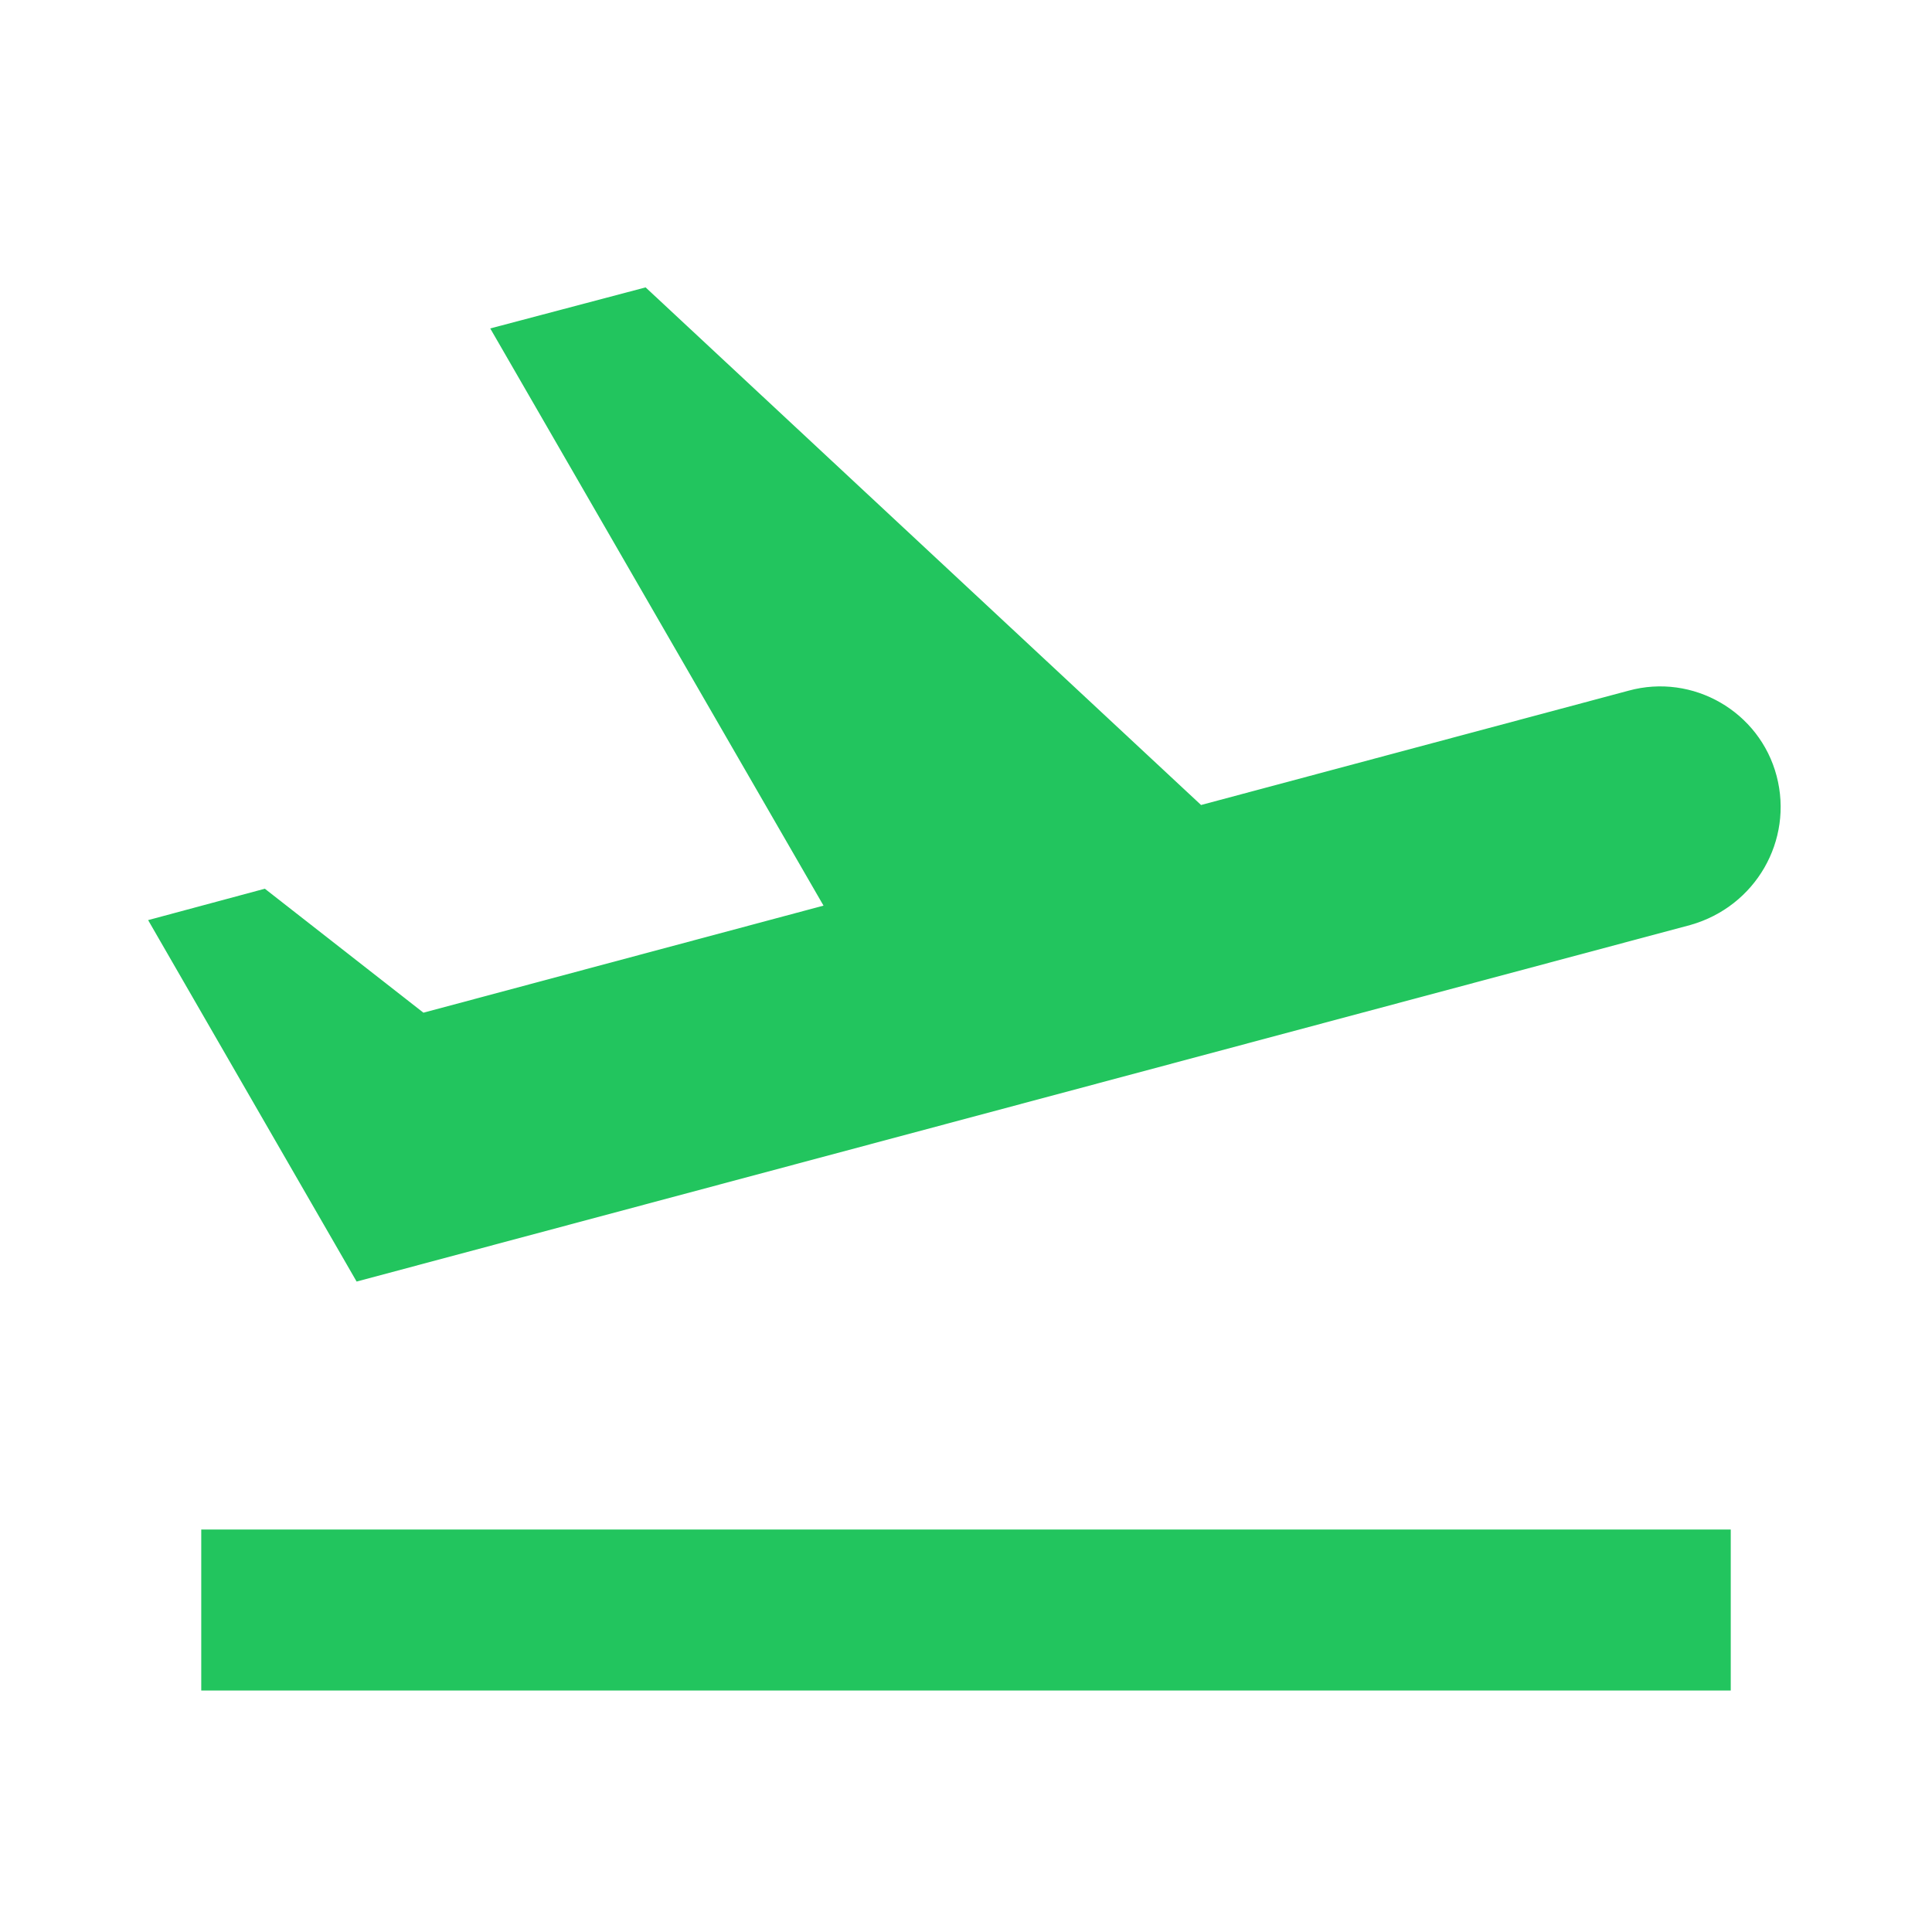
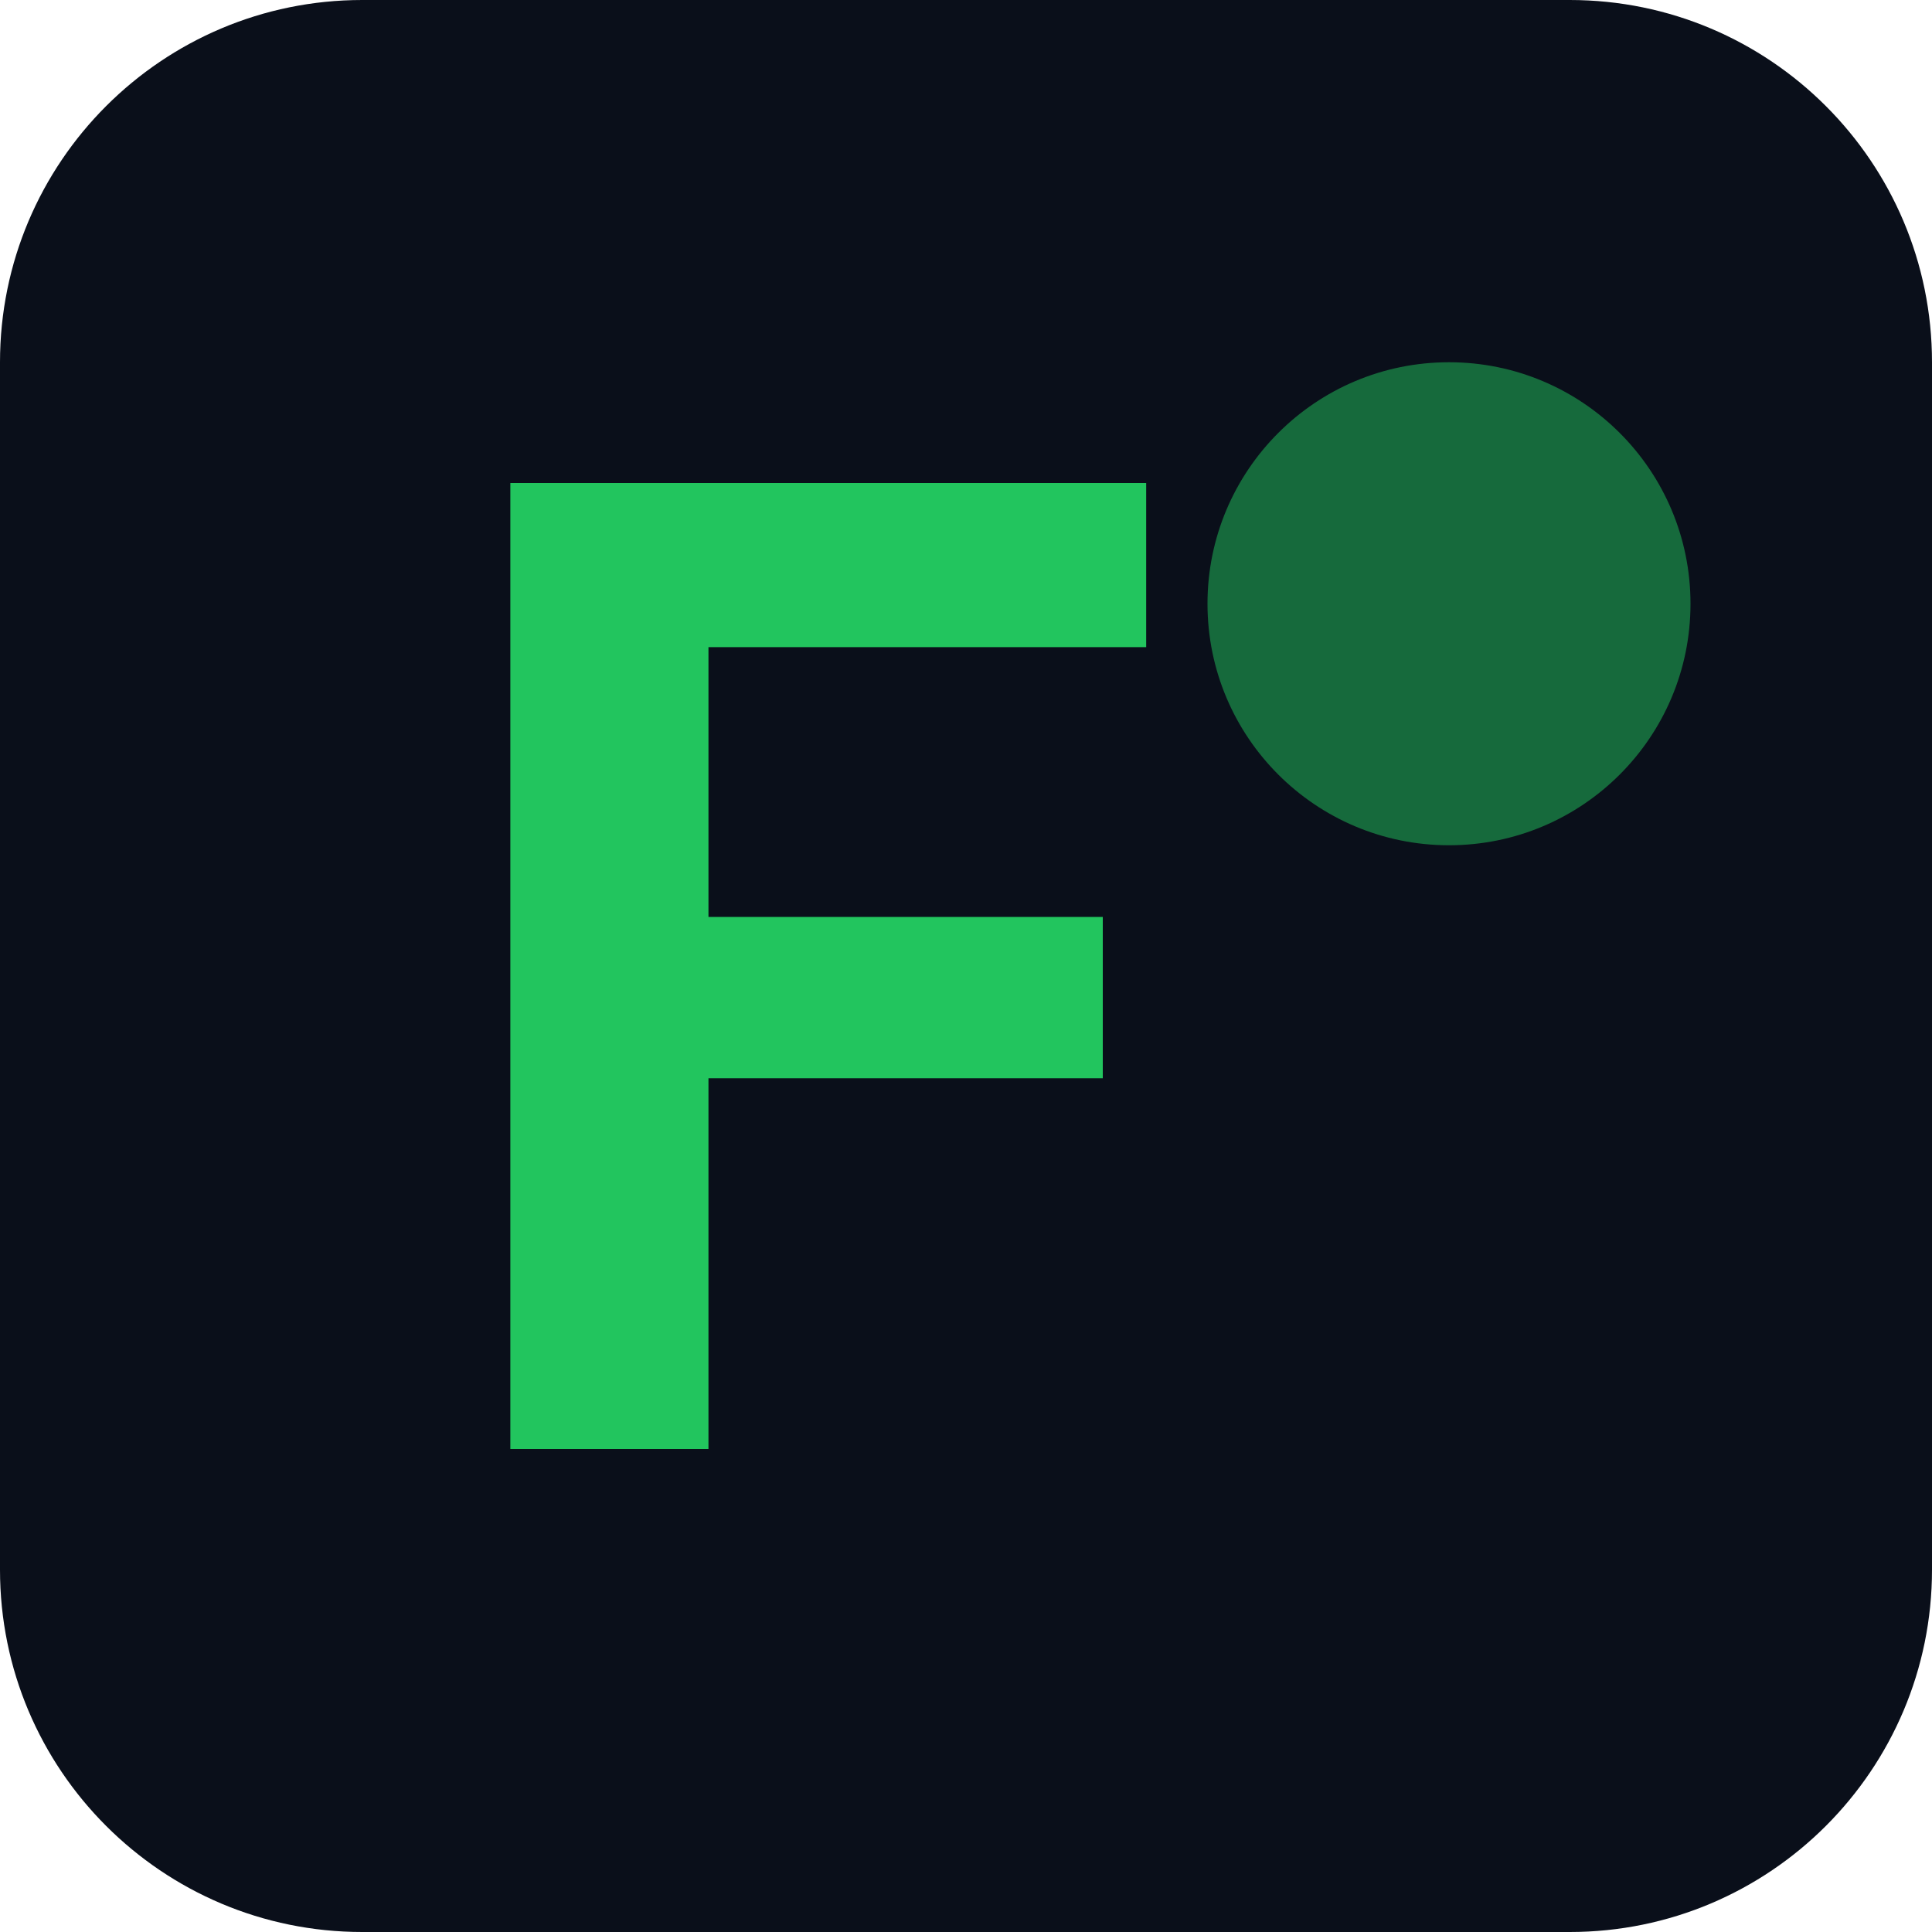
- <svg xmlns="http://www.w3.org/2000/svg" viewBox="0 0 24 24" fill="#22c55e">
-   <path d="M2.5 19h19v2h-19v-2zm19.57-9.36c-.21-.8-1.04-1.28-1.84-1.06L14.92 10l-6.9-6.43-1.93.51 4.14 7.17-4.97 1.33-1.97-1.54-1.45.39 2.59 4.49L21 11.49c.81-.23 1.28-1.05 1.07-1.85z" />
+ <svg xmlns="http://www.w3.org/2000/svg" viewBox="0 0 32 32">
+   <rect width="32" height="32" rx="6" fill="#0a0f1a" />
+   <text x="7" y="24" font-family="system-ui, -apple-system, sans-serif" font-weight="700" font-size="22" fill="#22c55e">F</text>
+   <circle cx="24" cy="10" r="4" fill="#22c55e" opacity="0.5" />
</svg>
